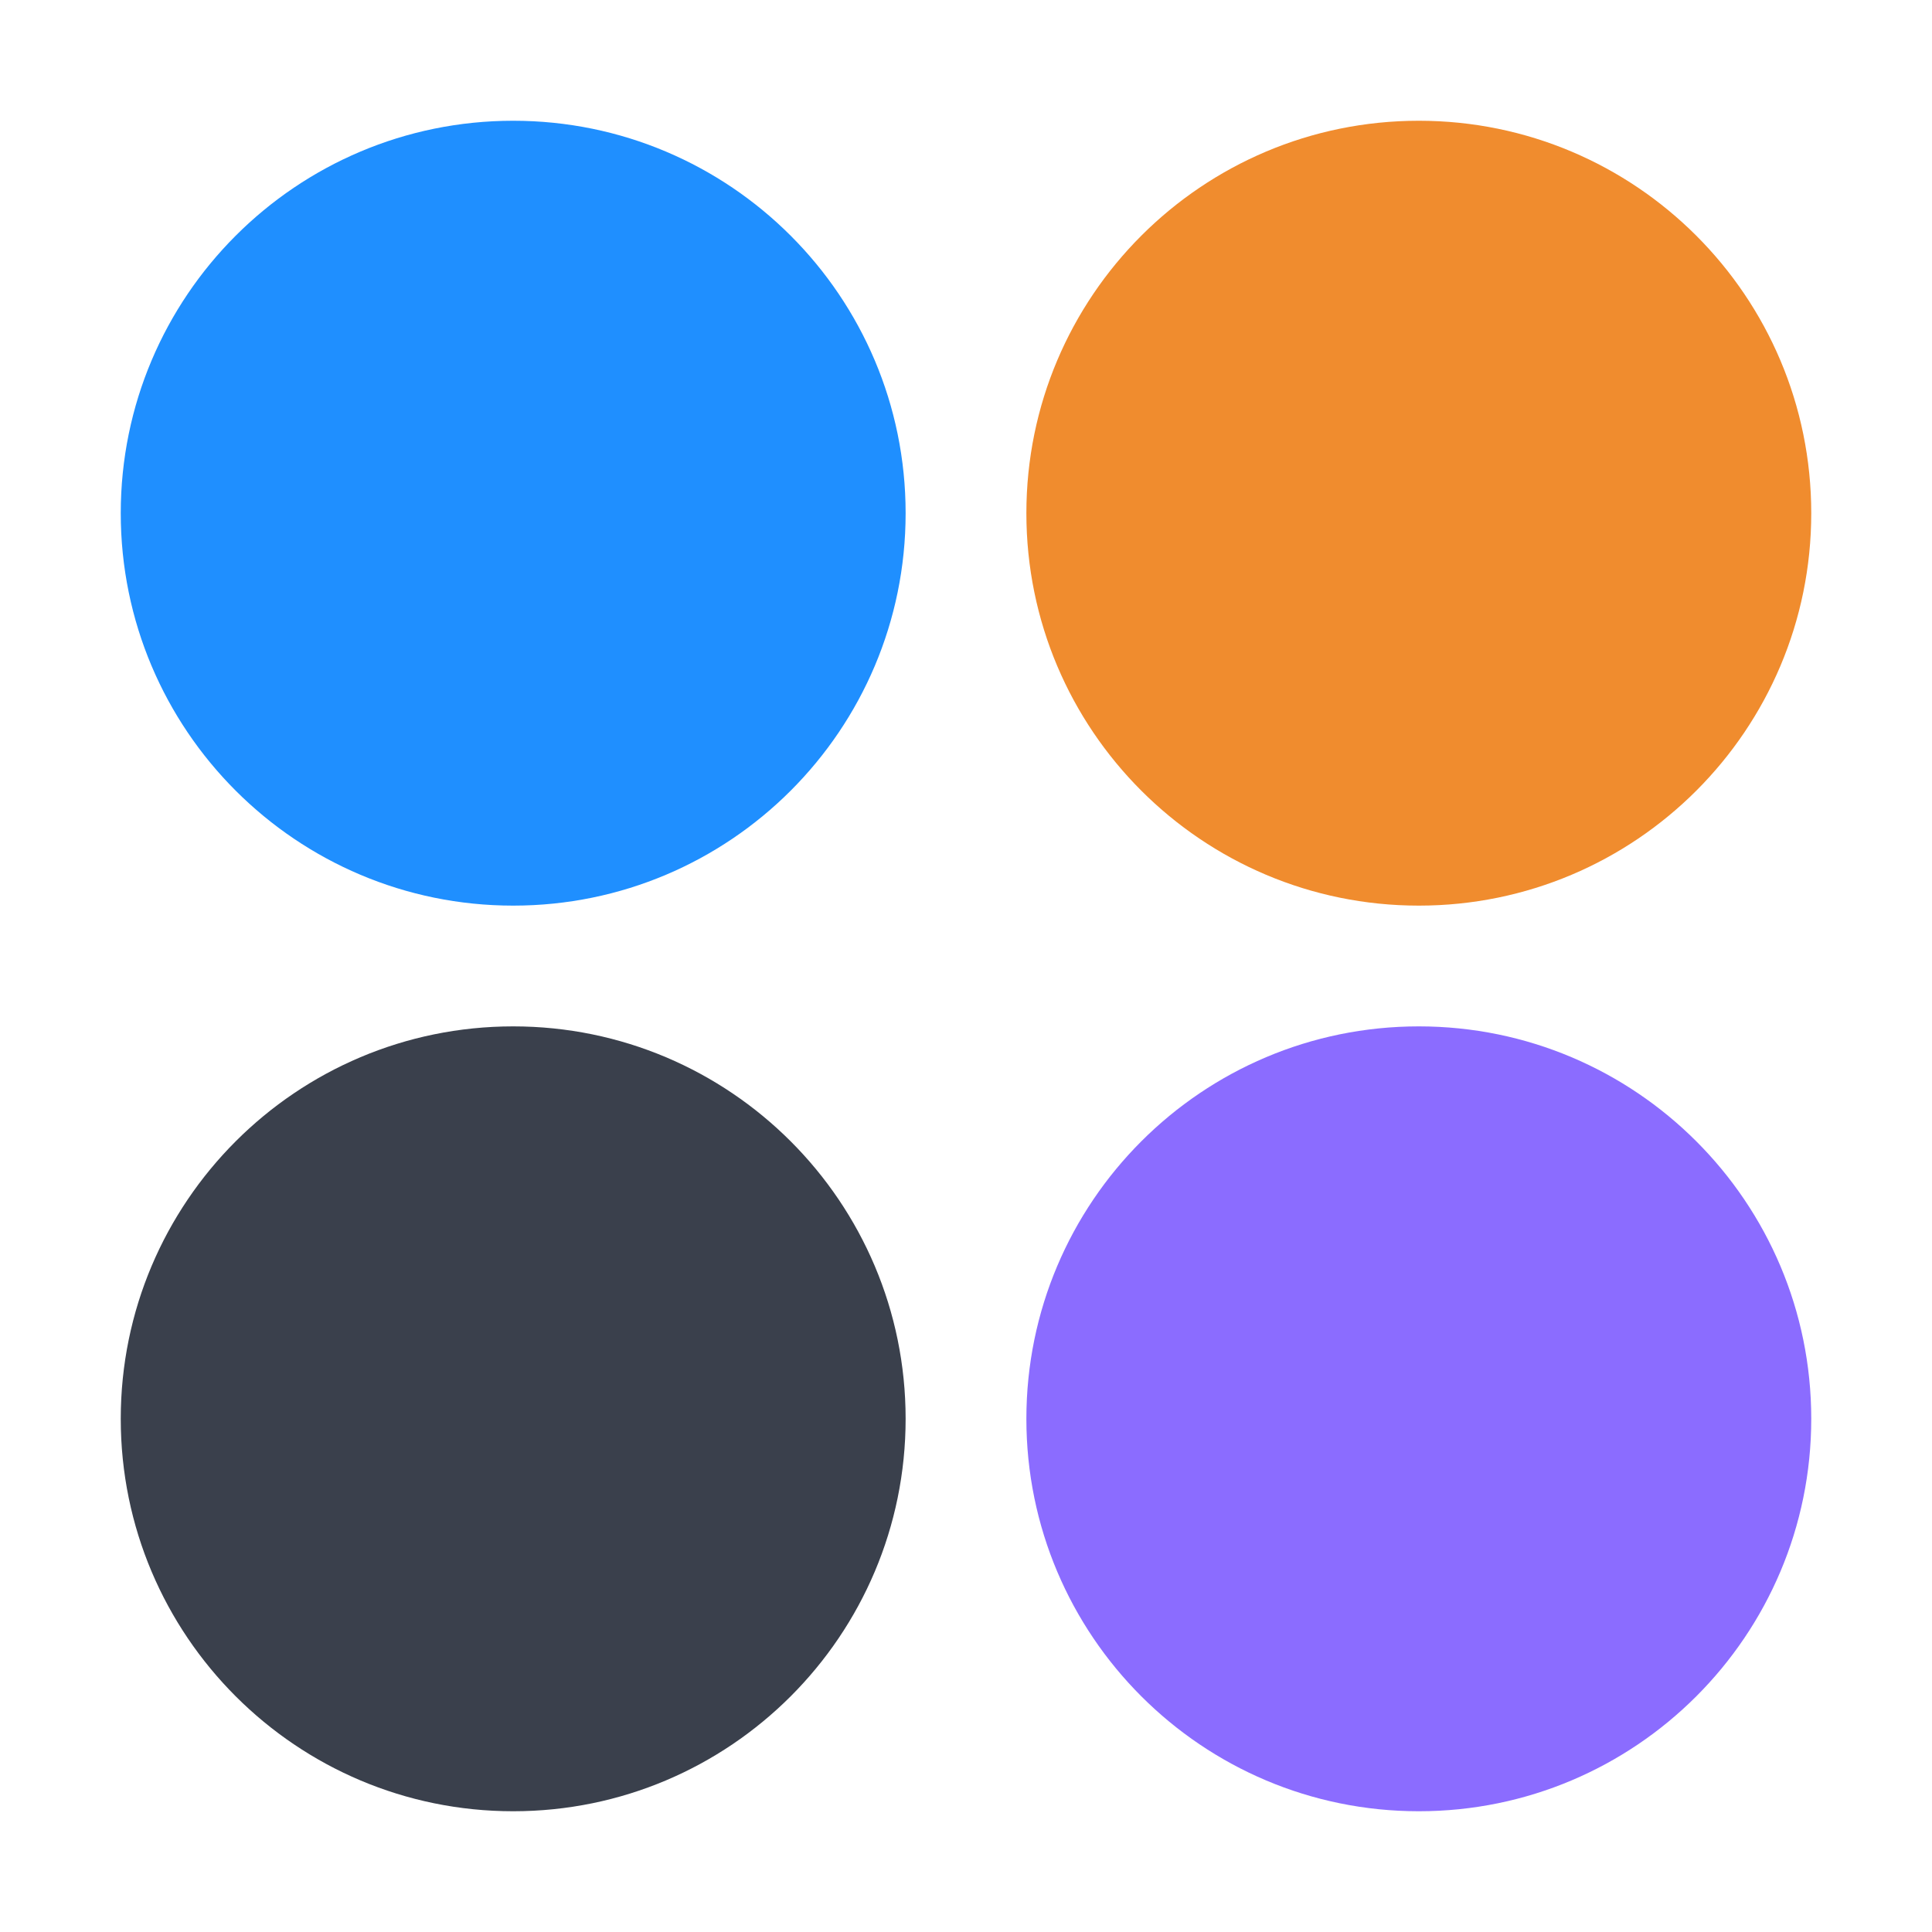
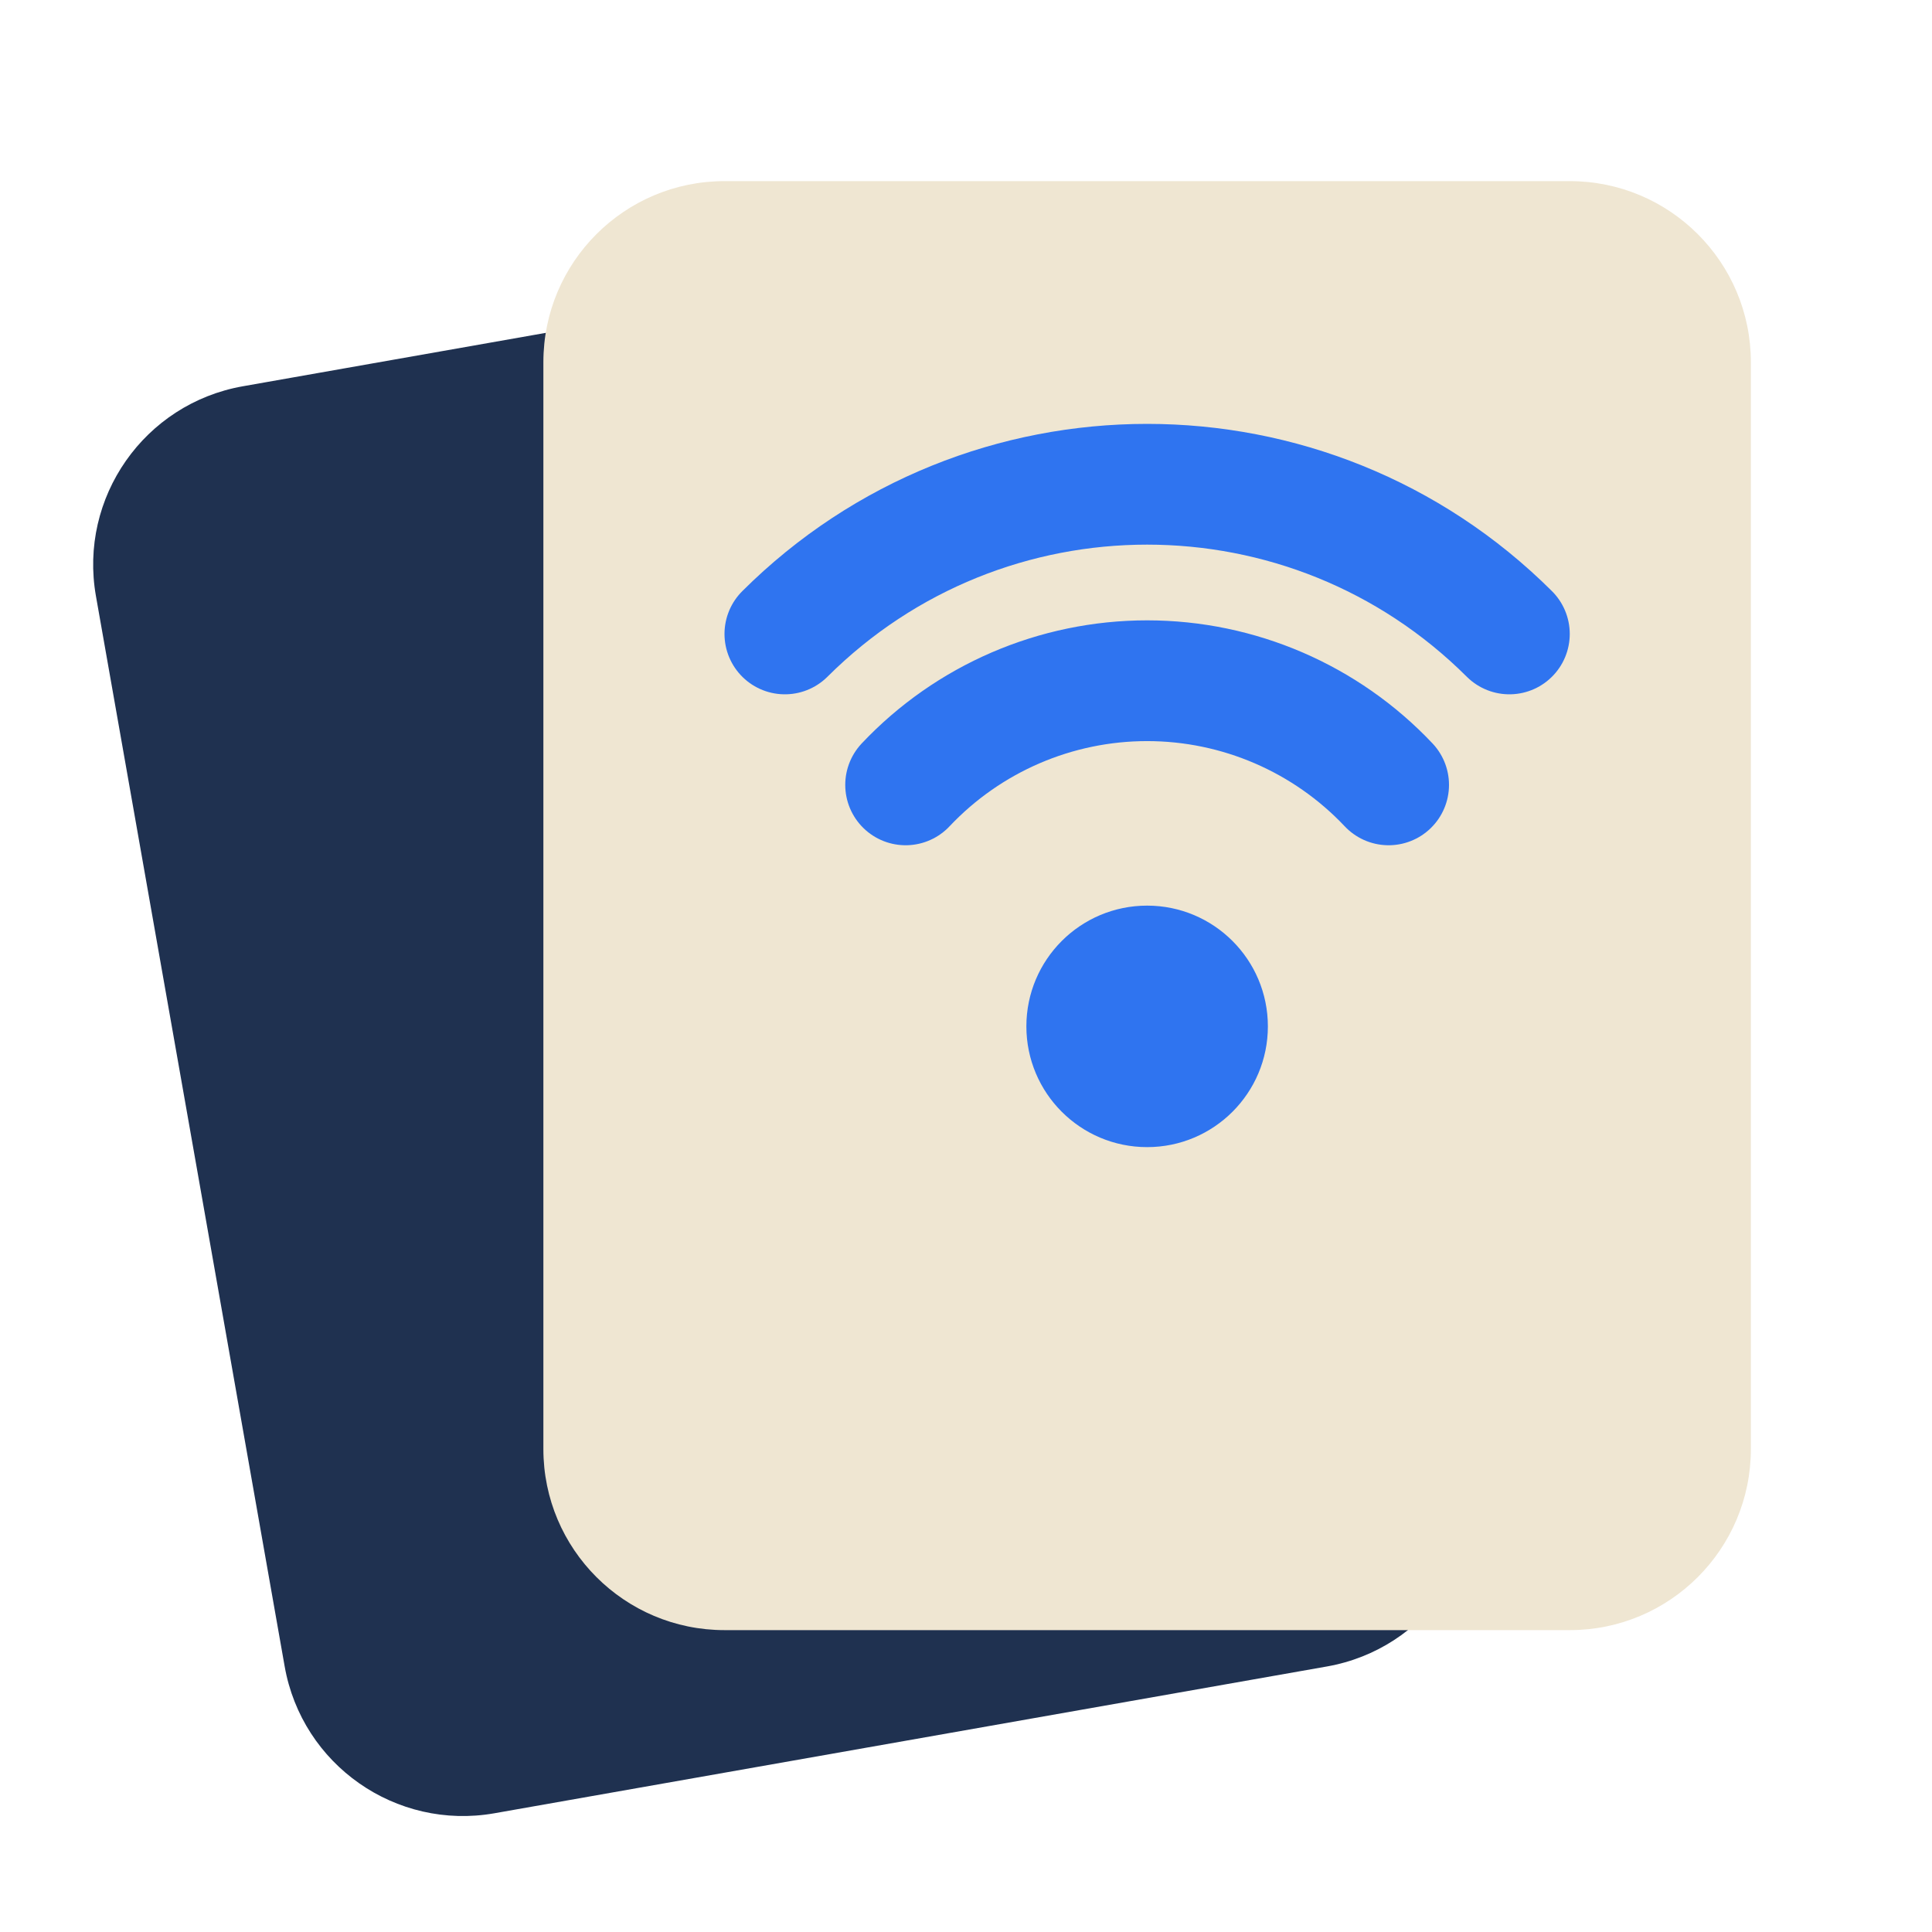
<svg xmlns="http://www.w3.org/2000/svg" viewBox="0 0 64 64">
-   <circle cx="17" cy="17" r="13" fill="#1f8fff" />
-   <circle cx="47" cy="17" r="13" fill="#f08c2e" />
-   <circle cx="17" cy="47" r="13" fill="#3a404c" />
-   <circle cx="47" cy="47" r="13" fill="#8b6cff" />
+   <rect x="6" y="10" width="40" height="48" rx="6" fill="#1f3150" transform="rotate(-10 26 34)" />
+   <rect x="18" y="6" width="40" height="48" rx="6" fill="#efe6d2" />
+   <circle cx="38" cy="34" r="4" fill="#2f74f0" />
+   <path d="M30 26a11 11 0 0 1 16 0M26 21a17 17 0 0 1 24 0" stroke="#2f74f0" stroke-width="4" fill="none" stroke-linecap="round" />
</svg>
